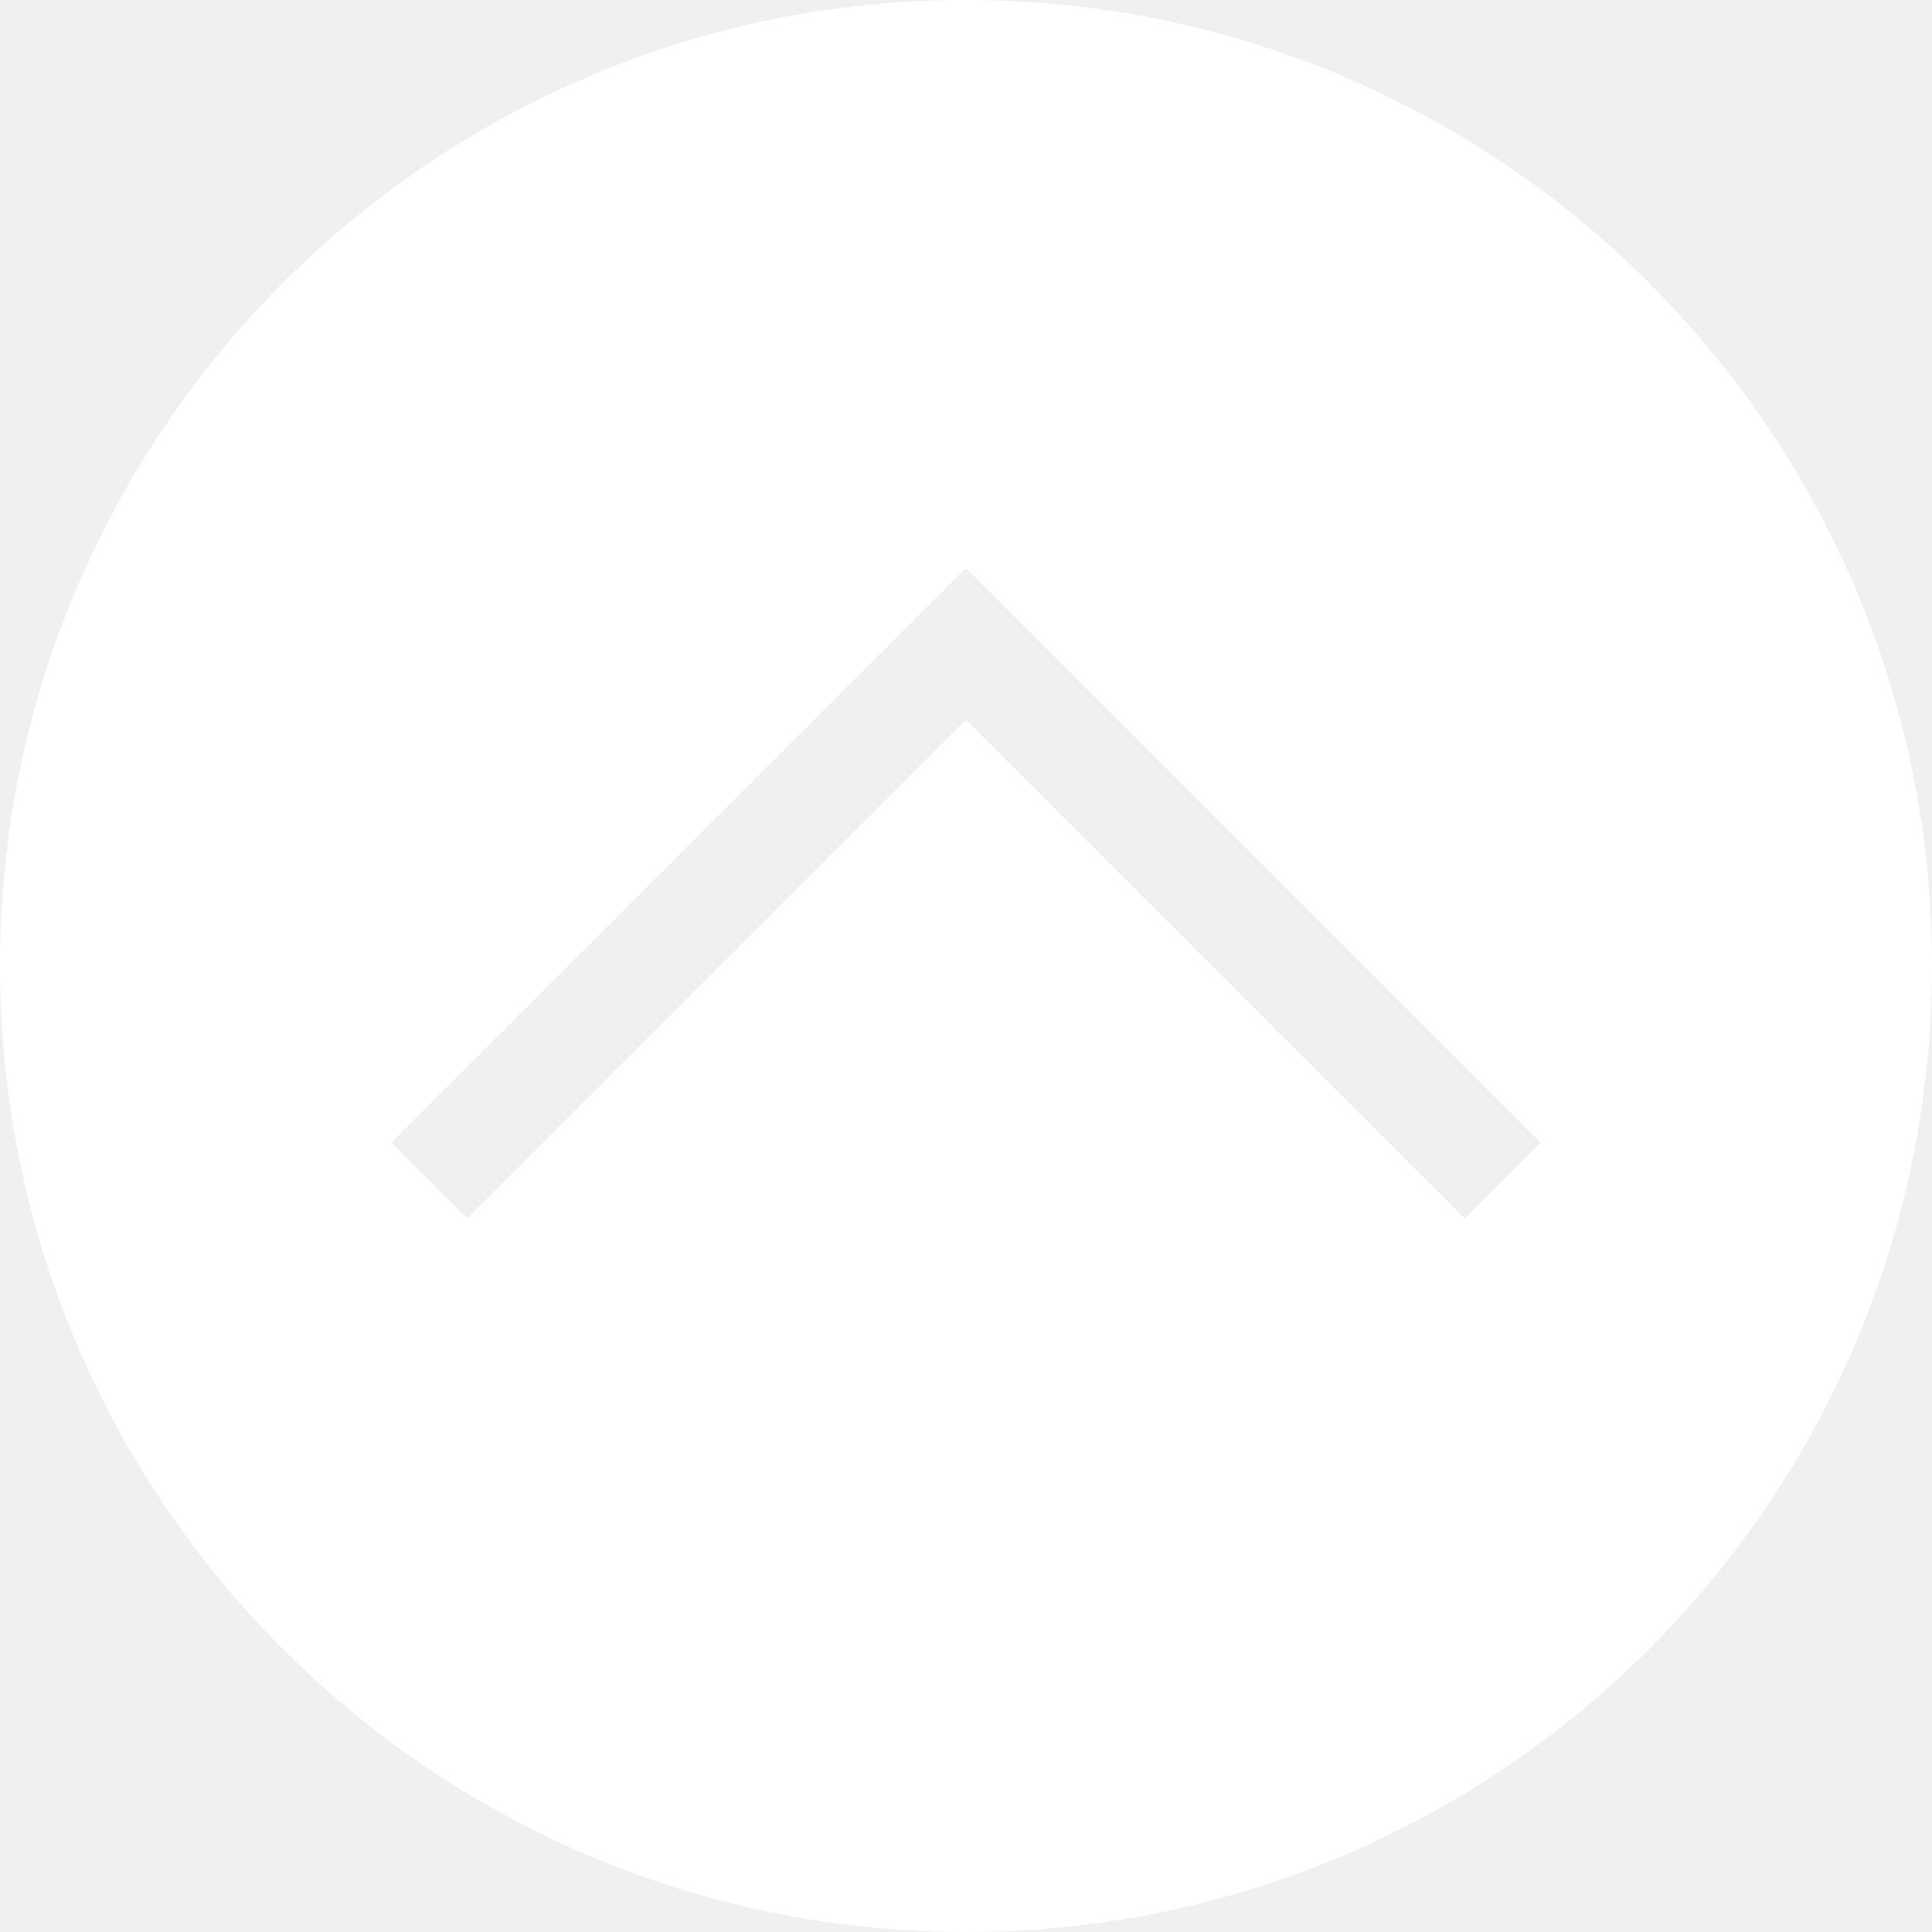
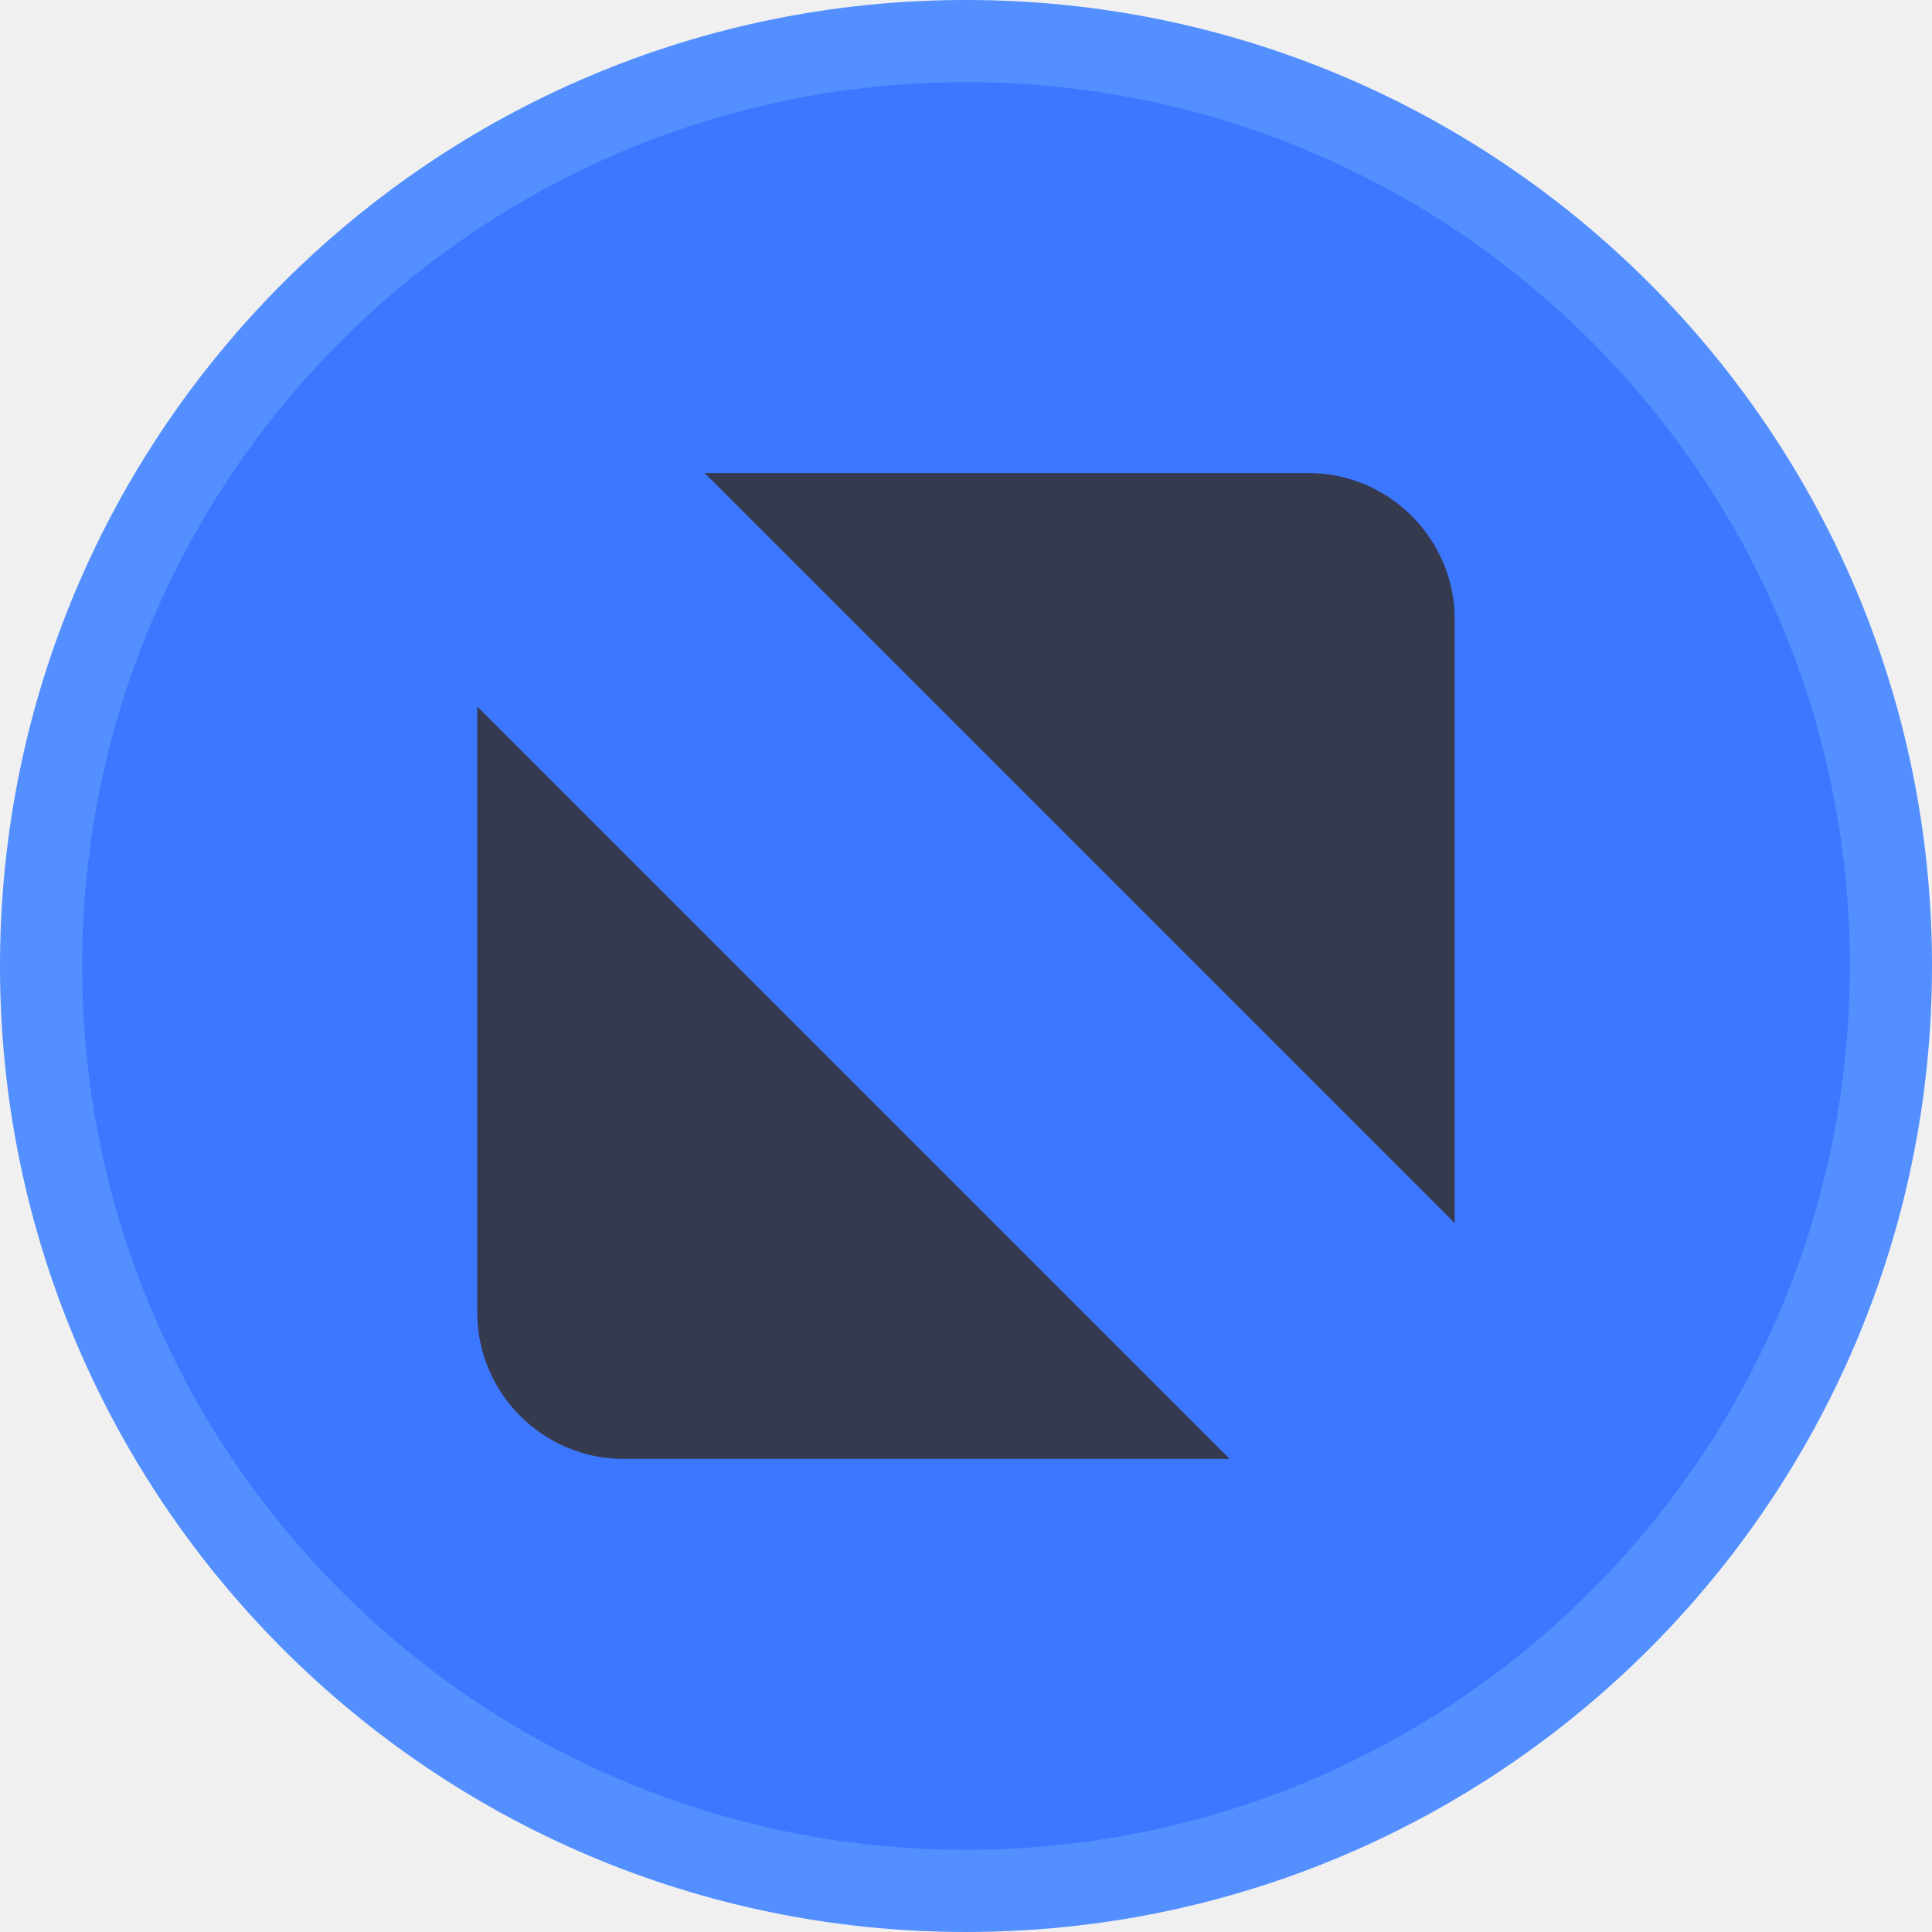
- <svg xmlns="http://www.w3.org/2000/svg" id="svg3" version="1.1" viewBox="0 0 36 36">
-   <path id="path849" d="M 18,0 A 18,18 0 0 0 0,18 18,18 0 0 0 18,36 18,18 0 0 0 36,18 18,18 0 0 0 18,0 Z m 0,10.586 10.707,10.707 -1.414,1.414 -9.293,-9.293 -9.293,9.293 -1.414,-1.414 10.707,-10.707 z" fill="#ffffff" stroke-width="1.591" />
+ <svg xmlns="http://www.w3.org/2000/svg" width="36" height="36" id="svg4428" version="1.1">
+   <g id="layer1" transform="matrix(1.784959,0,0,1.784959,-44.52447,-1957.968)">
+     <g id="hover-center" transform="matrix(0.02211825,0,0,-0.02211826,24.71846,1117.197)">
+       <path d="m 466.138,4.638 c 251.796,0 455.921,204.125 455.921,455.925 0,251.801 -204.125,455.925 -455.921,455.925 -251.804,0 -455.929,-204.125 -455.929,-455.925 0,-251.799 204.126,-455.925 455.929,-455.925" style="fill:#538fff;fill-opacity:1;fill-rule:evenodd;stroke:none;stroke-width:1.067" id="path14-6" />
+       <path d="m 466.138,43.412 c 230.383,0 417.146,186.767 417.146,417.15 0,230.384 -186.763,417.147 -417.146,417.147 -230.387,0 -417.15,-186.763 -417.15,-417.147 0,-230.383 186.763,-417.15 417.15,-417.15" style="fill:#3c78ff;fill-opacity:1;fill-rule:evenodd;stroke:none;stroke-width:1.067" id="path16-9" />
+       <path d="m 342.791,693.209 h 285.012 c 37.951,0 69.005,-31.054 69.005,-69.008 V 339.191 Z M 590.604,227.917 H 304.467 c -37.955,0 -69.005,31.05 -69.005,69.004 v 286.138 L 590.604,227.917" style="fill:#363a4f;fill-opacity:1;fill-rule:evenodd;stroke:none;stroke-width:1.067" id="path18" />
+     </g>
+   </g>
</svg>
